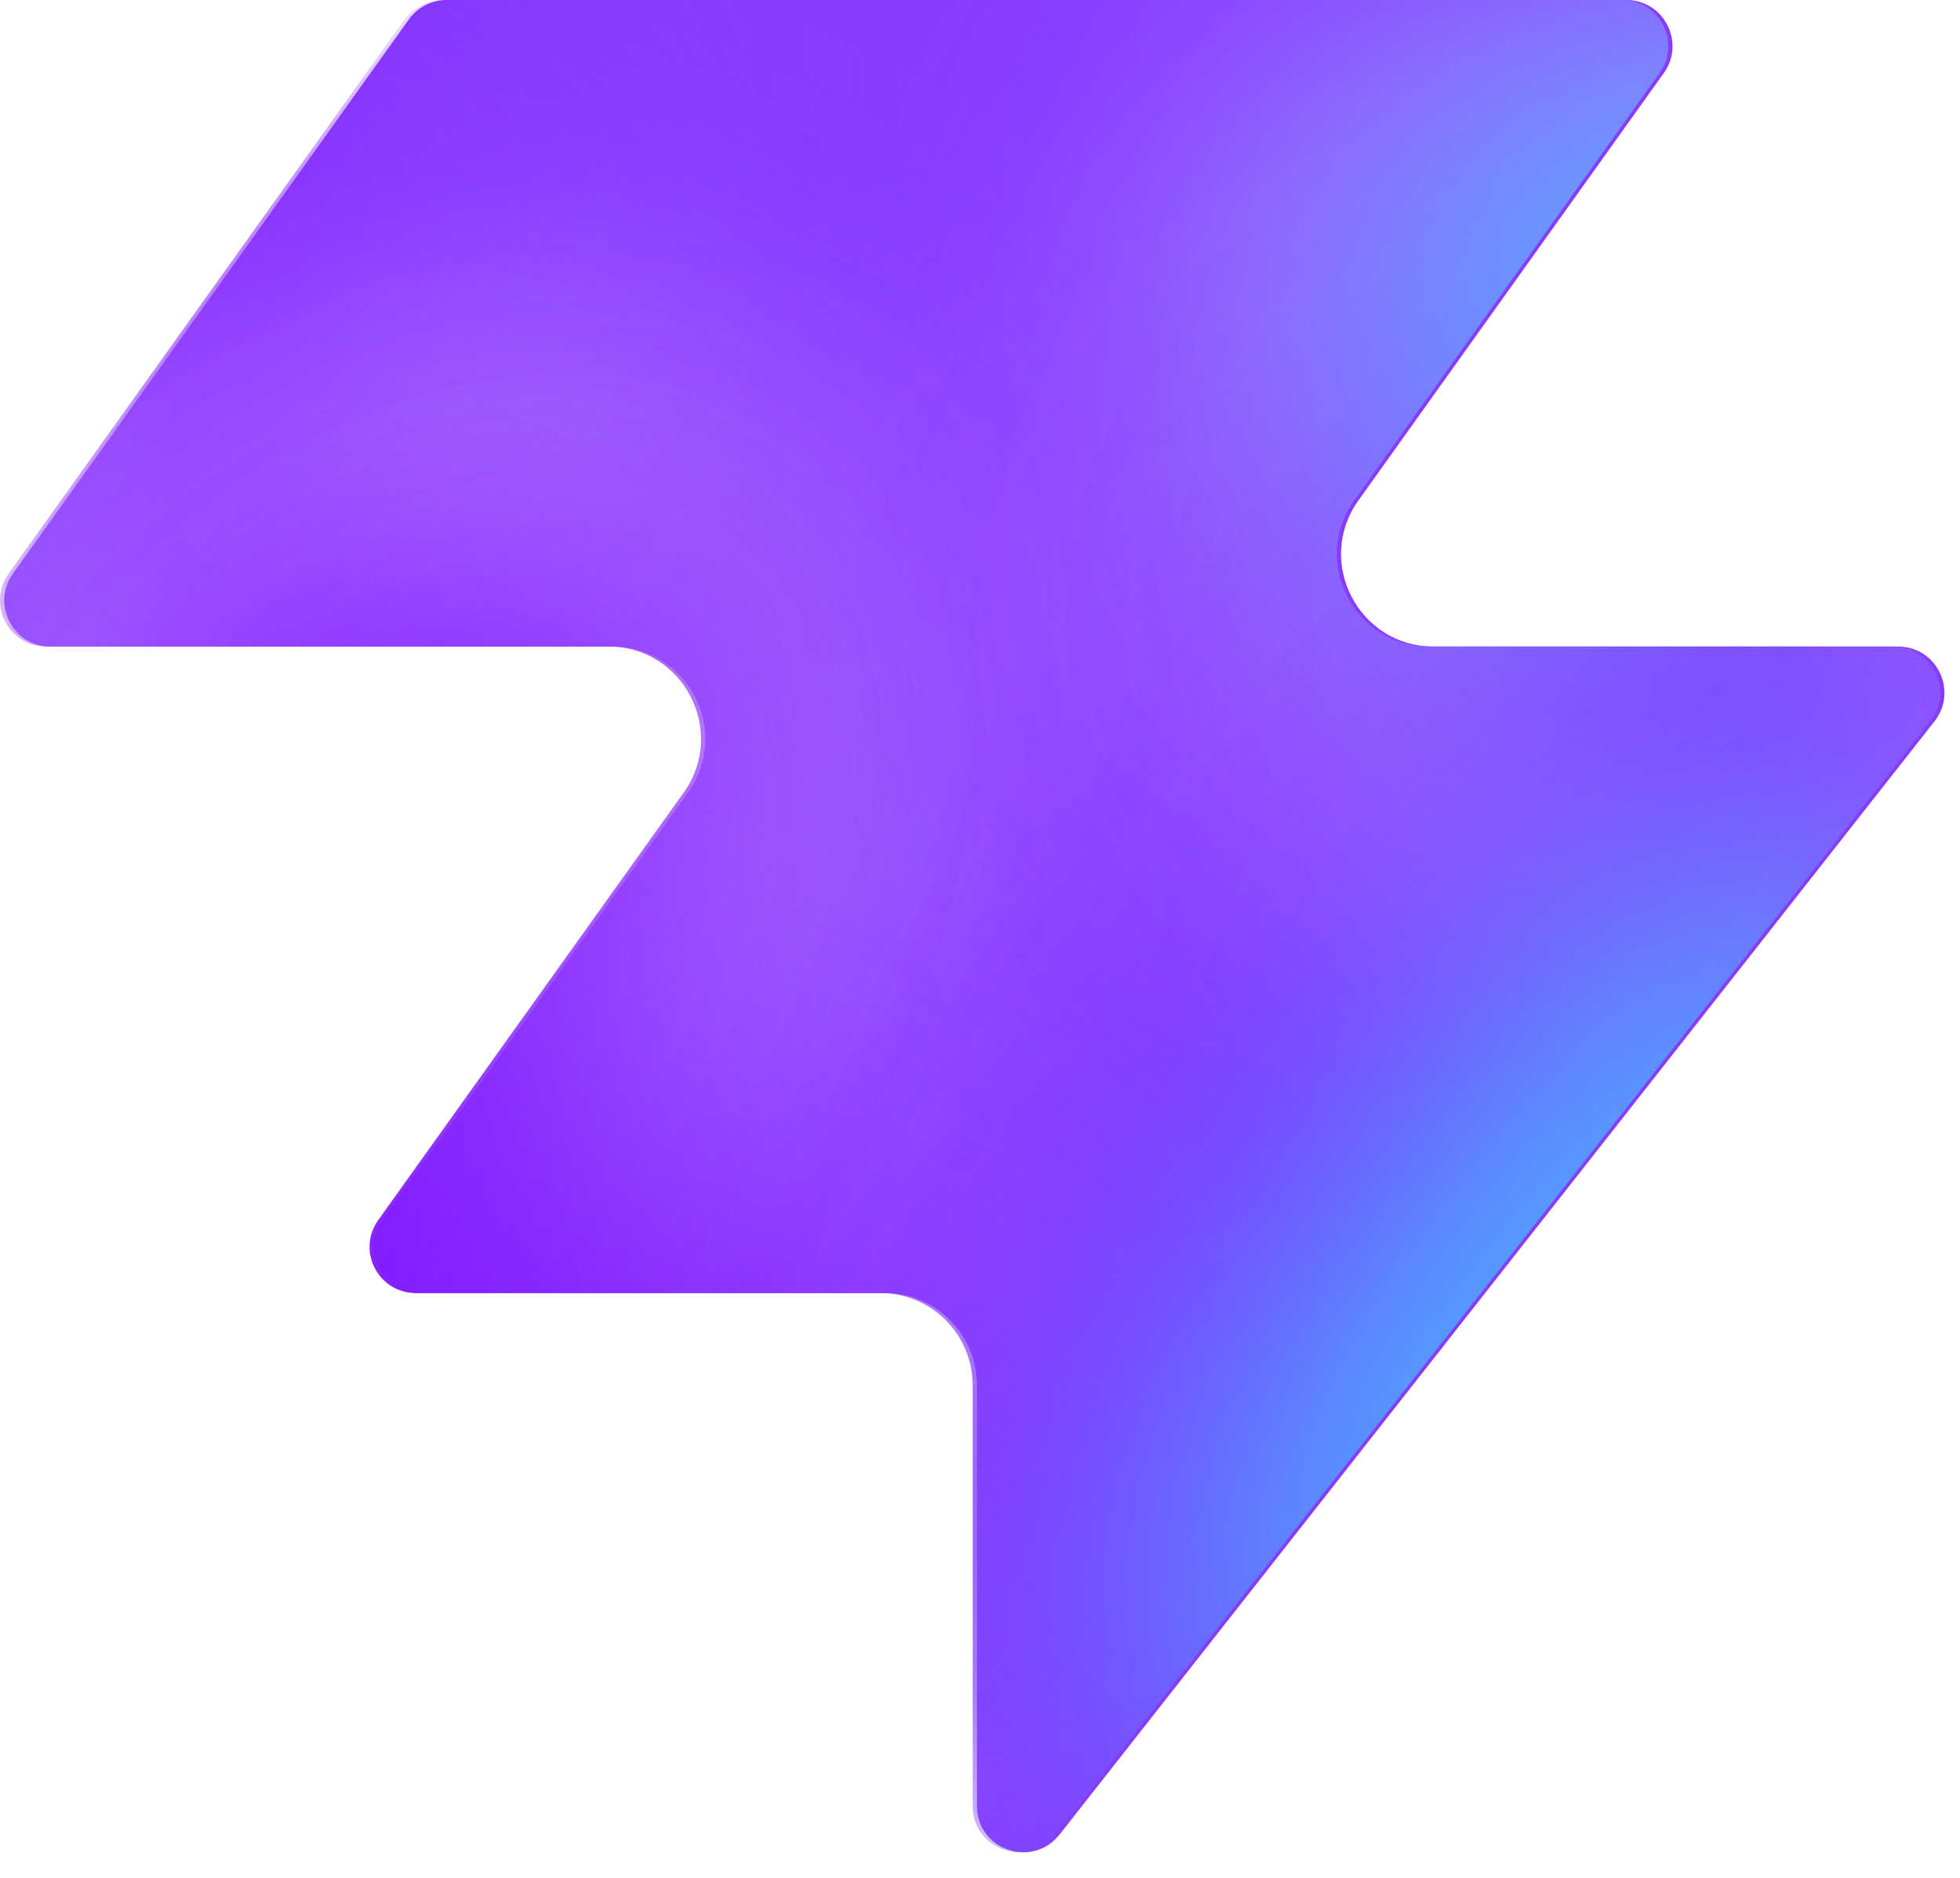
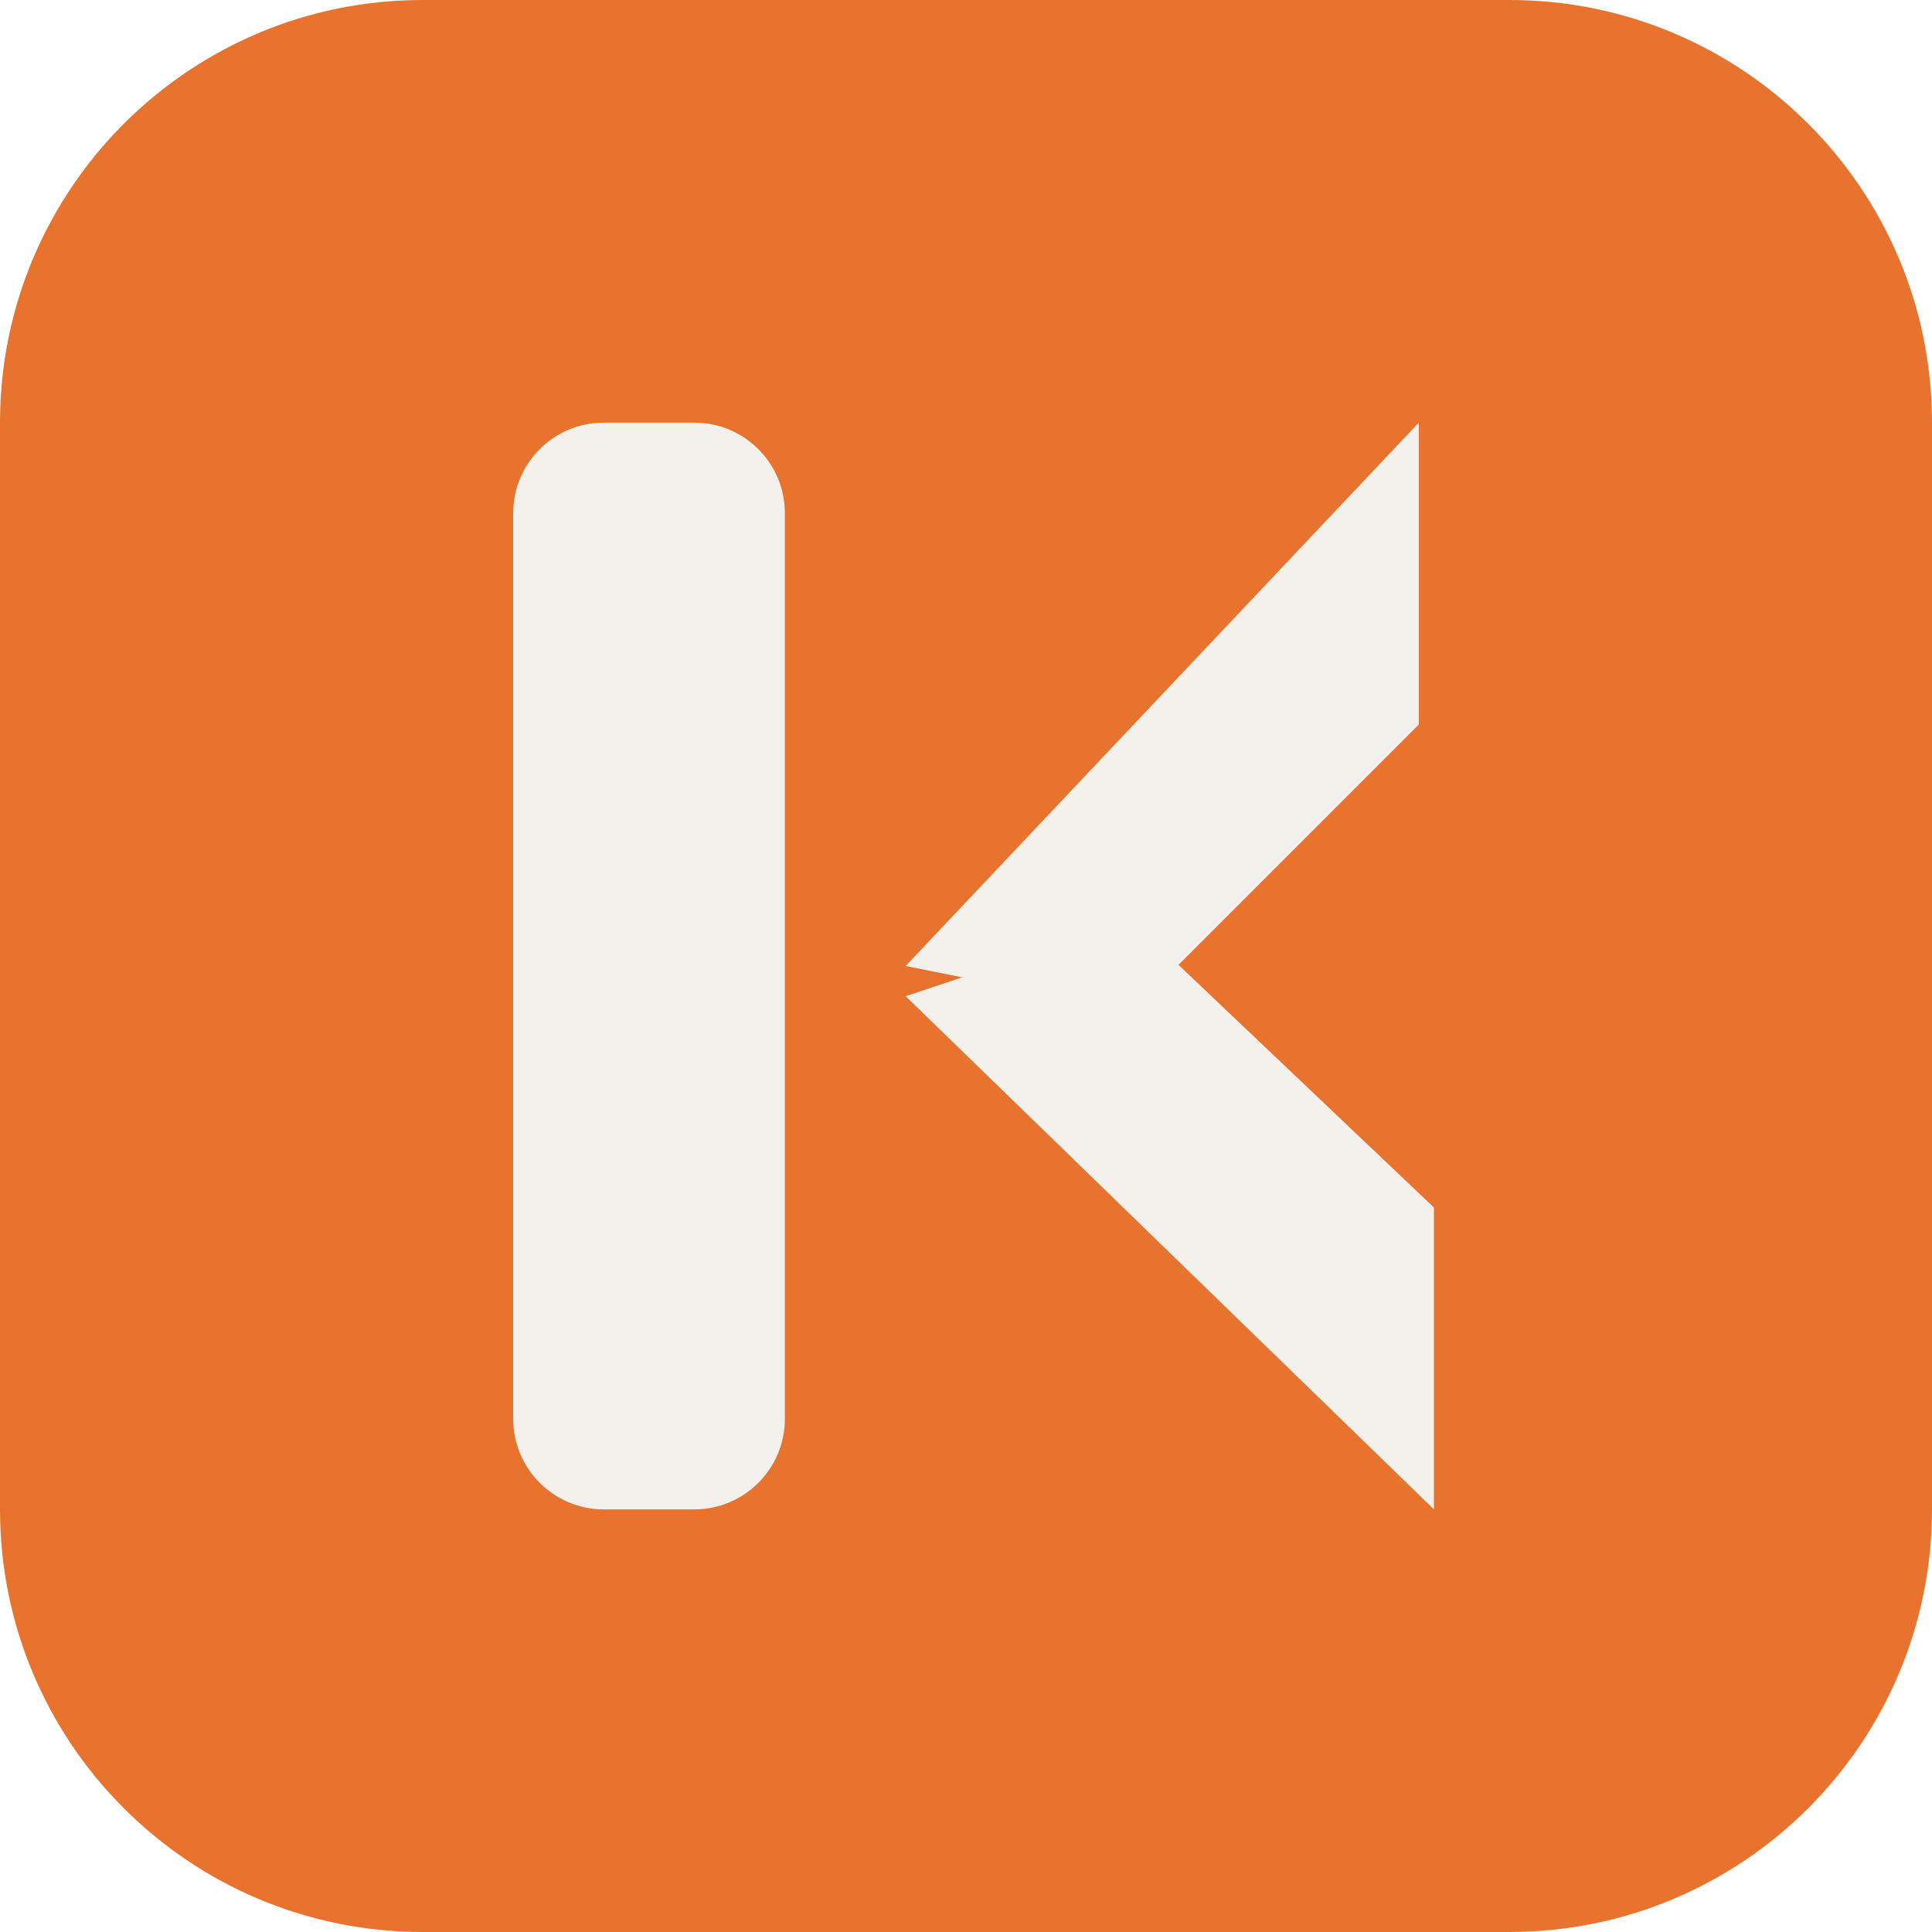
- <svg xmlns="http://www.w3.org/2000/svg" width="48" height="46" fill="none" viewBox="0 0 48 46">
-   <path fill="#863bff" d="M25.946 44.938c-.664.845-2.021.375-2.021-.698V33.937a2.26 2.26 0 0 0-2.262-2.262H10.287c-.92 0-1.456-1.04-.92-1.788l7.48-10.471c1.07-1.497 0-3.578-1.842-3.578H1.237c-.92 0-1.456-1.04-.92-1.788L10.013.474c.214-.297.556-.474.92-.474h28.894c.92 0 1.456 1.04.92 1.788l-7.48 10.471c-1.07 1.498 0 3.579 1.842 3.579h11.377c.943 0 1.473 1.088.89 1.83L25.947 44.94z" style="fill:#863bff;fill:color(display-p3 .525 .23 1);fill-opacity:1" />
-   <mask id="a" width="48" height="46" x="0" y="0" maskUnits="userSpaceOnUse" style="mask-type:alpha">
-     <path fill="#000" d="M25.842 44.938c-.664.844-2.021.375-2.021-.698V33.937a2.26 2.26 0 0 0-2.262-2.262H10.183c-.92 0-1.456-1.04-.92-1.788l7.48-10.471c1.07-1.498 0-3.579-1.842-3.579H1.133c-.92 0-1.456-1.04-.92-1.787L9.91.473c.214-.297.556-.474.92-.474h28.894c.92 0 1.456 1.04.92 1.788l-7.48 10.471c-1.07 1.498 0 3.578 1.842 3.578h11.377c.943 0 1.473 1.088.89 1.832L25.843 44.94z" style="fill:#000;fill-opacity:1" />
-   </mask>
-   <g mask="url(#a)">
-     <g filter="url(#b)">
-       <ellipse cx="5.508" cy="14.704" fill="#ede6ff" rx="5.508" ry="14.704" style="fill:#ede6ff;fill:color(display-p3 .927 .903 1);fill-opacity:1" transform="matrix(.00324 1 1 -.00324 -4.47 31.516)" />
-     </g>
-     <g filter="url(#c)">
-       <ellipse cx="10.399" cy="29.851" fill="#ede6ff" rx="10.399" ry="29.851" style="fill:#ede6ff;fill:color(display-p3 .927 .903 1);fill-opacity:1" transform="matrix(.00324 1 1 -.00324 -39.328 7.883)" />
-     </g>
-     <g filter="url(#d)">
-       <ellipse cx="5.508" cy="30.487" fill="#7e14ff" rx="5.508" ry="30.487" style="fill:#7e14ff;fill:color(display-p3 .492 .077 1);fill-opacity:1" transform="rotate(89.814 -25.913 -14.639)scale(1 -1)" />
-     </g>
-     <g filter="url(#e)">
-       <ellipse cx="5.508" cy="30.599" fill="#7e14ff" rx="5.508" ry="30.599" style="fill:#7e14ff;fill:color(display-p3 .492 .077 1);fill-opacity:1" transform="rotate(89.814 -32.644 -3.334)scale(1 -1)" />
-     </g>
-     <g filter="url(#f)">
-       <ellipse cx="5.508" cy="30.599" fill="#7e14ff" rx="5.508" ry="30.599" style="fill:#7e14ff;fill:color(display-p3 .492 .077 1);fill-opacity:1" transform="matrix(.00324 1 1 -.00324 -34.34 30.47)" />
-     </g>
-     <g filter="url(#g)">
-       <ellipse cx="14.072" cy="22.078" fill="#ede6ff" rx="14.072" ry="22.078" style="fill:#ede6ff;fill:color(display-p3 .927 .903 1);fill-opacity:1" transform="rotate(93.35 24.506 48.493)scale(-1 1)" />
-     </g>
-     <g filter="url(#h)">
-       <ellipse cx="3.47" cy="21.501" fill="#7e14ff" rx="3.47" ry="21.501" style="fill:#7e14ff;fill:color(display-p3 .492 .077 1);fill-opacity:1" transform="rotate(89.009 28.708 47.59)scale(-1 1)" />
-     </g>
-     <g filter="url(#i)">
-       <ellipse cx="3.47" cy="21.501" fill="#7e14ff" rx="3.47" ry="21.501" style="fill:#7e14ff;fill:color(display-p3 .492 .077 1);fill-opacity:1" transform="rotate(89.009 28.708 47.59)scale(-1 1)" />
-     </g>
-     <g filter="url(#j)">
-       <ellipse cx=".387" cy="8.972" fill="#7e14ff" rx="4.407" ry="29.108" style="fill:#7e14ff;fill:color(display-p3 .492 .077 1);fill-opacity:1" transform="rotate(39.51 .387 8.972)" />
-     </g>
-     <g filter="url(#k)">
-       <ellipse cx="47.523" cy="-6.092" fill="#7e14ff" rx="4.407" ry="29.108" style="fill:#7e14ff;fill:color(display-p3 .492 .077 1);fill-opacity:1" transform="rotate(37.892 47.523 -6.092)" />
-     </g>
-     <g filter="url(#l)">
-       <ellipse cx="41.412" cy="6.333" fill="#47bfff" rx="5.971" ry="9.665" style="fill:#47bfff;fill:color(display-p3 .28 .748 1);fill-opacity:1" transform="rotate(37.892 41.412 6.333)" />
-     </g>
-     <g filter="url(#m)">
-       <ellipse cx="-1.879" cy="38.332" fill="#7e14ff" rx="4.407" ry="29.108" style="fill:#7e14ff;fill:color(display-p3 .492 .077 1);fill-opacity:1" transform="rotate(37.892 -1.88 38.332)" />
-     </g>
-     <g filter="url(#n)">
-       <ellipse cx="-1.879" cy="38.332" fill="#7e14ff" rx="4.407" ry="29.108" style="fill:#7e14ff;fill:color(display-p3 .492 .077 1);fill-opacity:1" transform="rotate(37.892 -1.88 38.332)" />
-     </g>
-     <g filter="url(#o)">
-       <ellipse cx="35.651" cy="29.907" fill="#7e14ff" rx="4.407" ry="29.108" style="fill:#7e14ff;fill:color(display-p3 .492 .077 1);fill-opacity:1" transform="rotate(37.892 35.651 29.907)" />
-     </g>
-     <g filter="url(#p)">
-       <ellipse cx="38.418" cy="32.4" fill="#47bfff" rx="5.971" ry="15.297" style="fill:#47bfff;fill:color(display-p3 .28 .748 1);fill-opacity:1" transform="rotate(37.892 38.418 32.4)" />
-     </g>
-   </g>
-   <defs>
-     <filter id="b" width="60.045" height="41.654" x="-19.77" y="16.149" color-interpolation-filters="sRGB" filterUnits="userSpaceOnUse">
-       <feFlood flood-opacity="0" result="BackgroundImageFix" />
-       <feBlend in="SourceGraphic" in2="BackgroundImageFix" result="shape" />
-       <feGaussianBlur result="effect1_foregroundBlur_2002_17158" stdDeviation="7.659" />
-     </filter>
-     <filter id="c" width="90.34" height="51.437" x="-54.613" y="-7.533" color-interpolation-filters="sRGB" filterUnits="userSpaceOnUse">
-       <feFlood flood-opacity="0" result="BackgroundImageFix" />
-       <feBlend in="SourceGraphic" in2="BackgroundImageFix" result="shape" />
-       <feGaussianBlur result="effect1_foregroundBlur_2002_17158" stdDeviation="7.659" />
-     </filter>
-     <filter id="d" width="79.355" height="29.4" x="-49.64" y="2.03" color-interpolation-filters="sRGB" filterUnits="userSpaceOnUse">
-       <feFlood flood-opacity="0" result="BackgroundImageFix" />
-       <feBlend in="SourceGraphic" in2="BackgroundImageFix" result="shape" />
-       <feGaussianBlur result="effect1_foregroundBlur_2002_17158" stdDeviation="4.596" />
-     </filter>
-     <filter id="e" width="79.579" height="29.4" x="-45.045" y="20.029" color-interpolation-filters="sRGB" filterUnits="userSpaceOnUse">
-       <feFlood flood-opacity="0" result="BackgroundImageFix" />
-       <feBlend in="SourceGraphic" in2="BackgroundImageFix" result="shape" />
-       <feGaussianBlur result="effect1_foregroundBlur_2002_17158" stdDeviation="4.596" />
-     </filter>
-     <filter id="f" width="79.579" height="29.4" x="-43.513" y="21.178" color-interpolation-filters="sRGB" filterUnits="userSpaceOnUse">
-       <feFlood flood-opacity="0" result="BackgroundImageFix" />
-       <feBlend in="SourceGraphic" in2="BackgroundImageFix" result="shape" />
-       <feGaussianBlur result="effect1_foregroundBlur_2002_17158" stdDeviation="4.596" />
-     </filter>
-     <filter id="g" width="74.749" height="58.852" x="15.756" y="-17.901" color-interpolation-filters="sRGB" filterUnits="userSpaceOnUse">
-       <feFlood flood-opacity="0" result="BackgroundImageFix" />
-       <feBlend in="SourceGraphic" in2="BackgroundImageFix" result="shape" />
-       <feGaussianBlur result="effect1_foregroundBlur_2002_17158" stdDeviation="7.659" />
-     </filter>
-     <filter id="h" width="61.377" height="25.362" x="23.548" y="2.284" color-interpolation-filters="sRGB" filterUnits="userSpaceOnUse">
-       <feFlood flood-opacity="0" result="BackgroundImageFix" />
-       <feBlend in="SourceGraphic" in2="BackgroundImageFix" result="shape" />
-       <feGaussianBlur result="effect1_foregroundBlur_2002_17158" stdDeviation="4.596" />
-     </filter>
-     <filter id="i" width="61.377" height="25.362" x="23.548" y="2.284" color-interpolation-filters="sRGB" filterUnits="userSpaceOnUse">
-       <feFlood flood-opacity="0" result="BackgroundImageFix" />
-       <feBlend in="SourceGraphic" in2="BackgroundImageFix" result="shape" />
-       <feGaussianBlur result="effect1_foregroundBlur_2002_17158" stdDeviation="4.596" />
-     </filter>
-     <filter id="j" width="56.045" height="63.649" x="-27.636" y="-22.853" color-interpolation-filters="sRGB" filterUnits="userSpaceOnUse">
-       <feFlood flood-opacity="0" result="BackgroundImageFix" />
-       <feBlend in="SourceGraphic" in2="BackgroundImageFix" result="shape" />
-       <feGaussianBlur result="effect1_foregroundBlur_2002_17158" stdDeviation="4.596" />
-     </filter>
-     <filter id="k" width="54.814" height="64.646" x="20.116" y="-38.415" color-interpolation-filters="sRGB" filterUnits="userSpaceOnUse">
-       <feFlood flood-opacity="0" result="BackgroundImageFix" />
-       <feBlend in="SourceGraphic" in2="BackgroundImageFix" result="shape" />
-       <feGaussianBlur result="effect1_foregroundBlur_2002_17158" stdDeviation="4.596" />
-     </filter>
-     <filter id="l" width="33.541" height="35.313" x="24.641" y="-11.323" color-interpolation-filters="sRGB" filterUnits="userSpaceOnUse">
-       <feFlood flood-opacity="0" result="BackgroundImageFix" />
-       <feBlend in="SourceGraphic" in2="BackgroundImageFix" result="shape" />
-       <feGaussianBlur result="effect1_foregroundBlur_2002_17158" stdDeviation="4.596" />
-     </filter>
-     <filter id="m" width="54.814" height="64.646" x="-29.286" y="6.009" color-interpolation-filters="sRGB" filterUnits="userSpaceOnUse">
-       <feFlood flood-opacity="0" result="BackgroundImageFix" />
-       <feBlend in="SourceGraphic" in2="BackgroundImageFix" result="shape" />
-       <feGaussianBlur result="effect1_foregroundBlur_2002_17158" stdDeviation="4.596" />
-     </filter>
-     <filter id="n" width="54.814" height="64.646" x="-29.286" y="6.009" color-interpolation-filters="sRGB" filterUnits="userSpaceOnUse">
-       <feFlood flood-opacity="0" result="BackgroundImageFix" />
-       <feBlend in="SourceGraphic" in2="BackgroundImageFix" result="shape" />
-       <feGaussianBlur result="effect1_foregroundBlur_2002_17158" stdDeviation="4.596" />
-     </filter>
-     <filter id="o" width="54.814" height="64.646" x="8.244" y="-2.416" color-interpolation-filters="sRGB" filterUnits="userSpaceOnUse">
-       <feFlood flood-opacity="0" result="BackgroundImageFix" />
-       <feBlend in="SourceGraphic" in2="BackgroundImageFix" result="shape" />
-       <feGaussianBlur result="effect1_foregroundBlur_2002_17158" stdDeviation="4.596" />
-     </filter>
-     <filter id="p" width="39.409" height="43.623" x="18.713" y="10.588" color-interpolation-filters="sRGB" filterUnits="userSpaceOnUse">
-       <feFlood flood-opacity="0" result="BackgroundImageFix" />
-       <feBlend in="SourceGraphic" in2="BackgroundImageFix" result="shape" />
-       <feGaussianBlur result="effect1_foregroundBlur_2002_17158" stdDeviation="4.596" />
-     </filter>
-   </defs>
+ <svg xmlns="http://www.w3.org/2000/svg" viewBox="0 0 64 64">
+   <rect width="64" height="64" rx="14" fill="#E8732E" />
+   <rect x="17" y="14" width="9" height="36" rx="3" fill="#F4F1EC" />
+   <path d="M30 32 L47 14 L47 24 L37.5 33.5 Z" fill="#F4F1EC" />
+   <path d="M30 33 L47.5 50 L47.5 40 L37.5 30.5 Z" fill="#F4F1EC" />
</svg>
